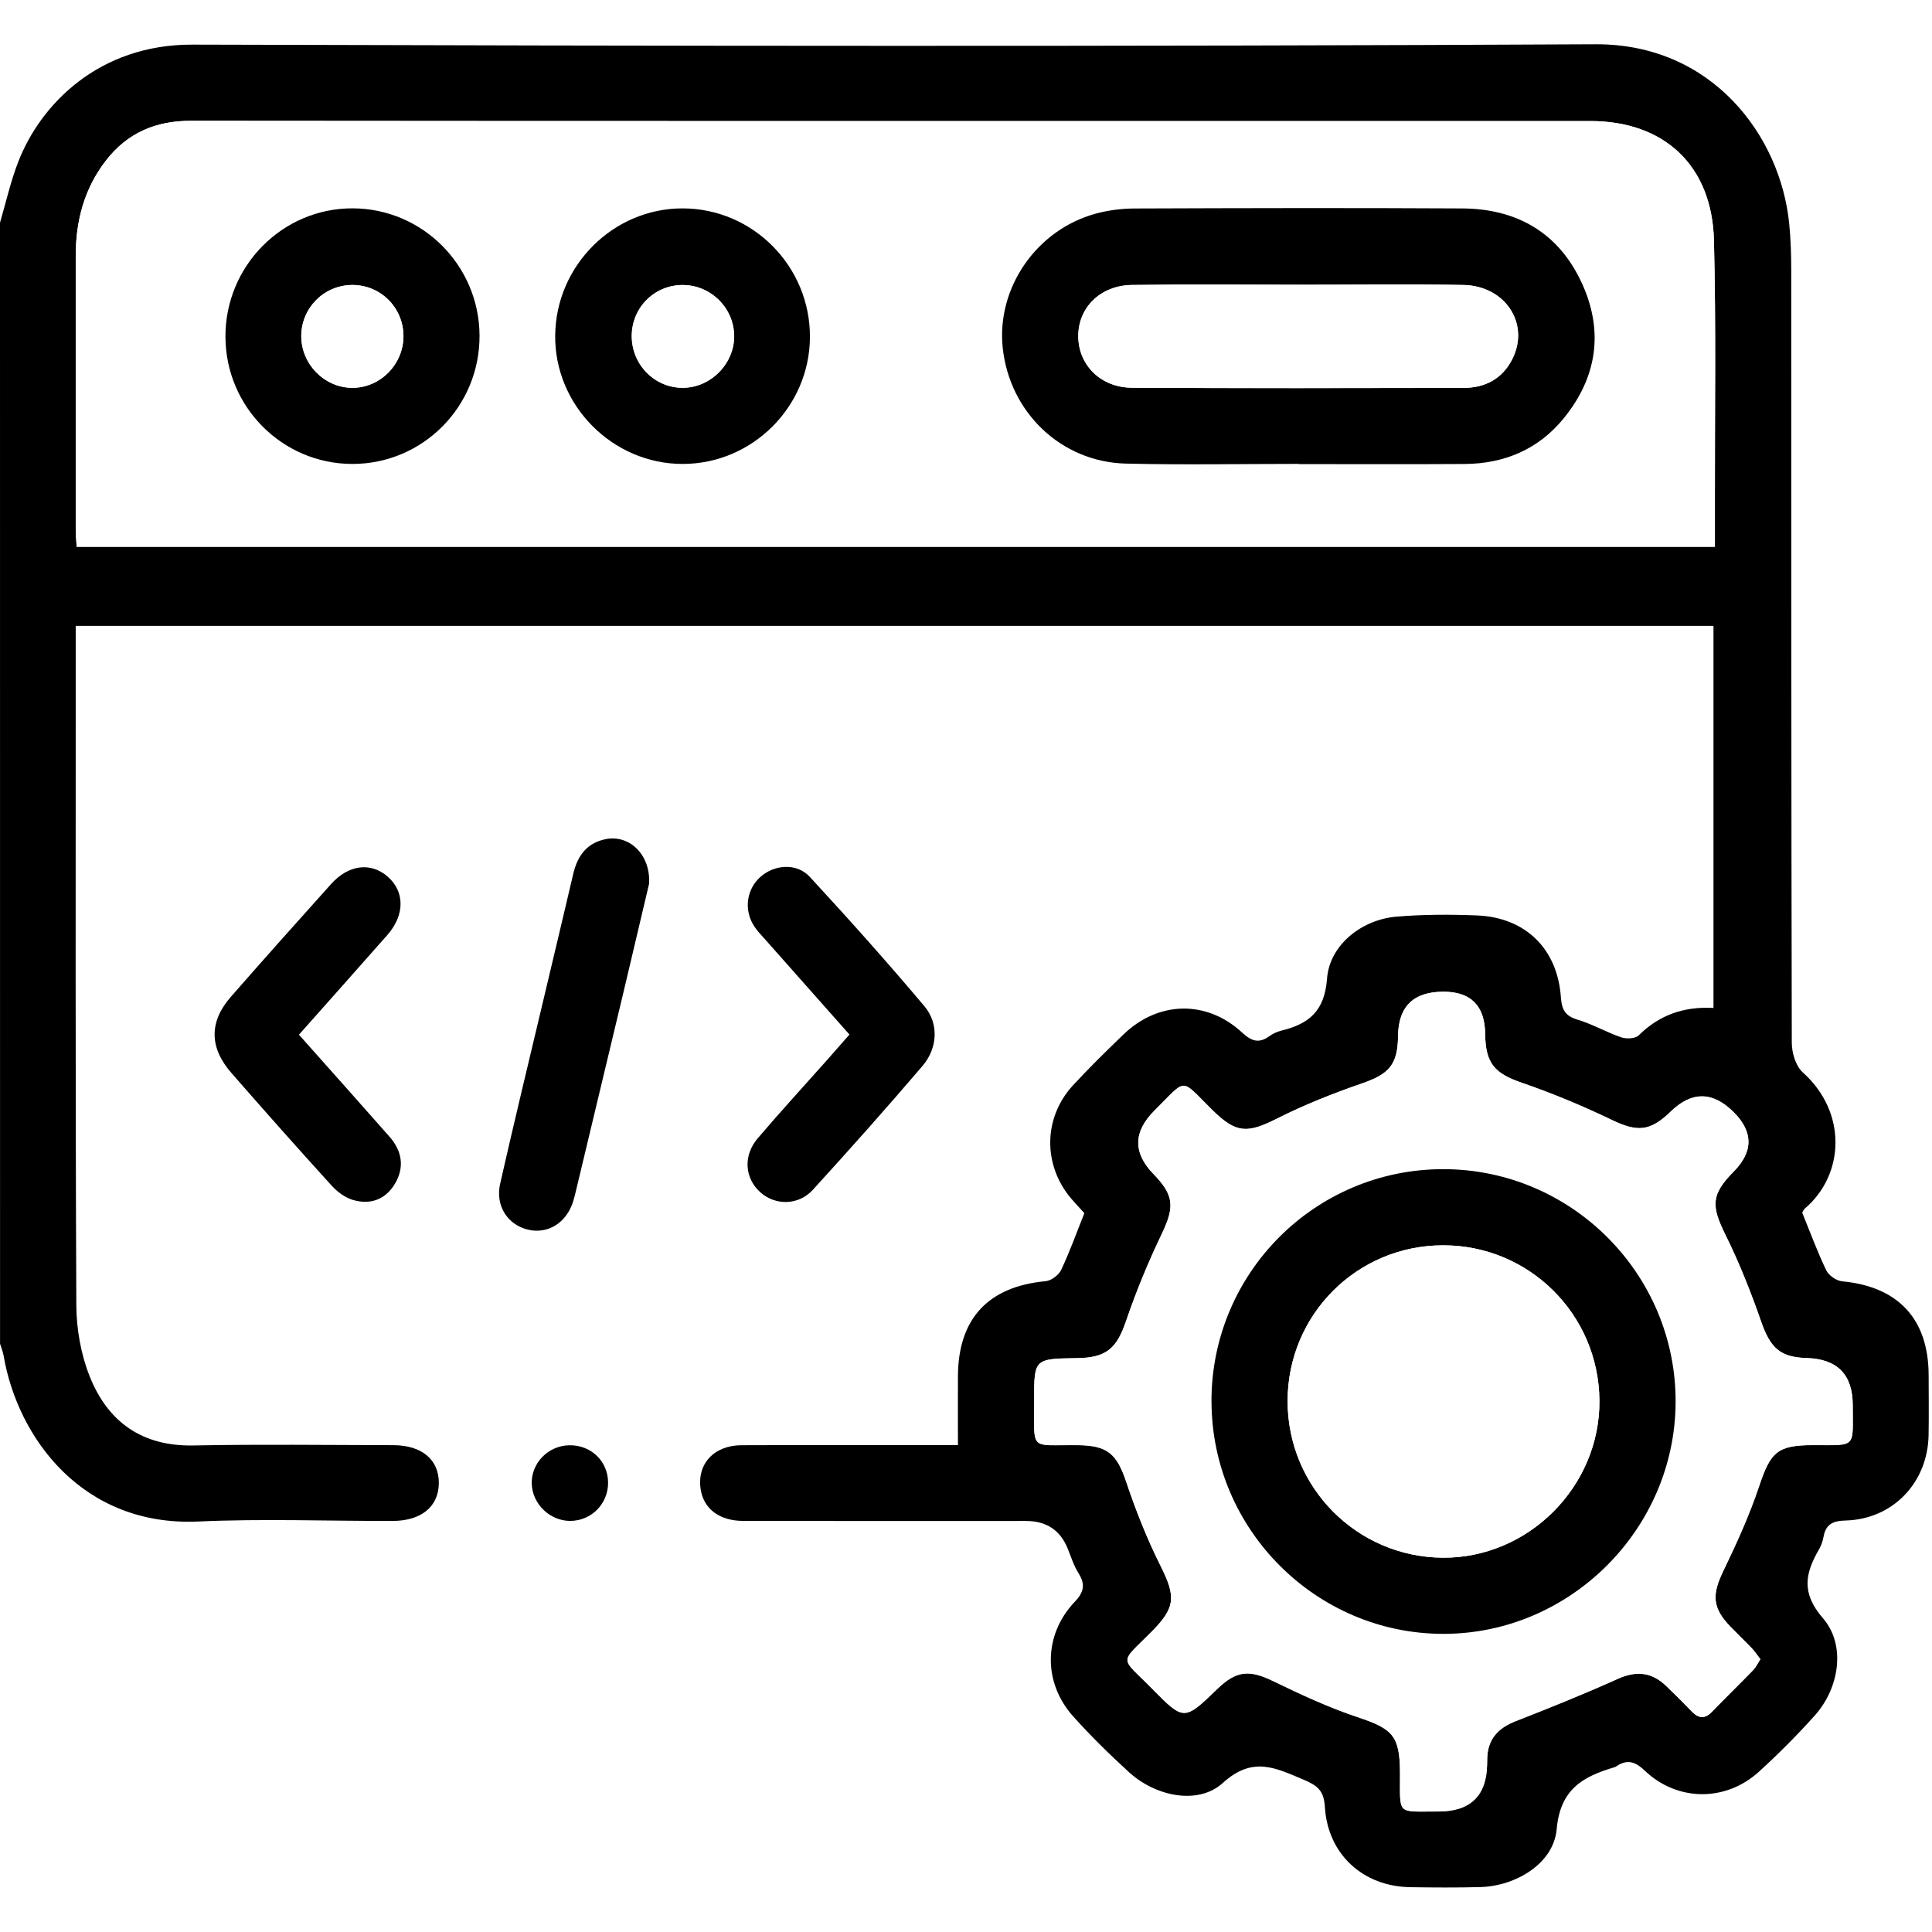
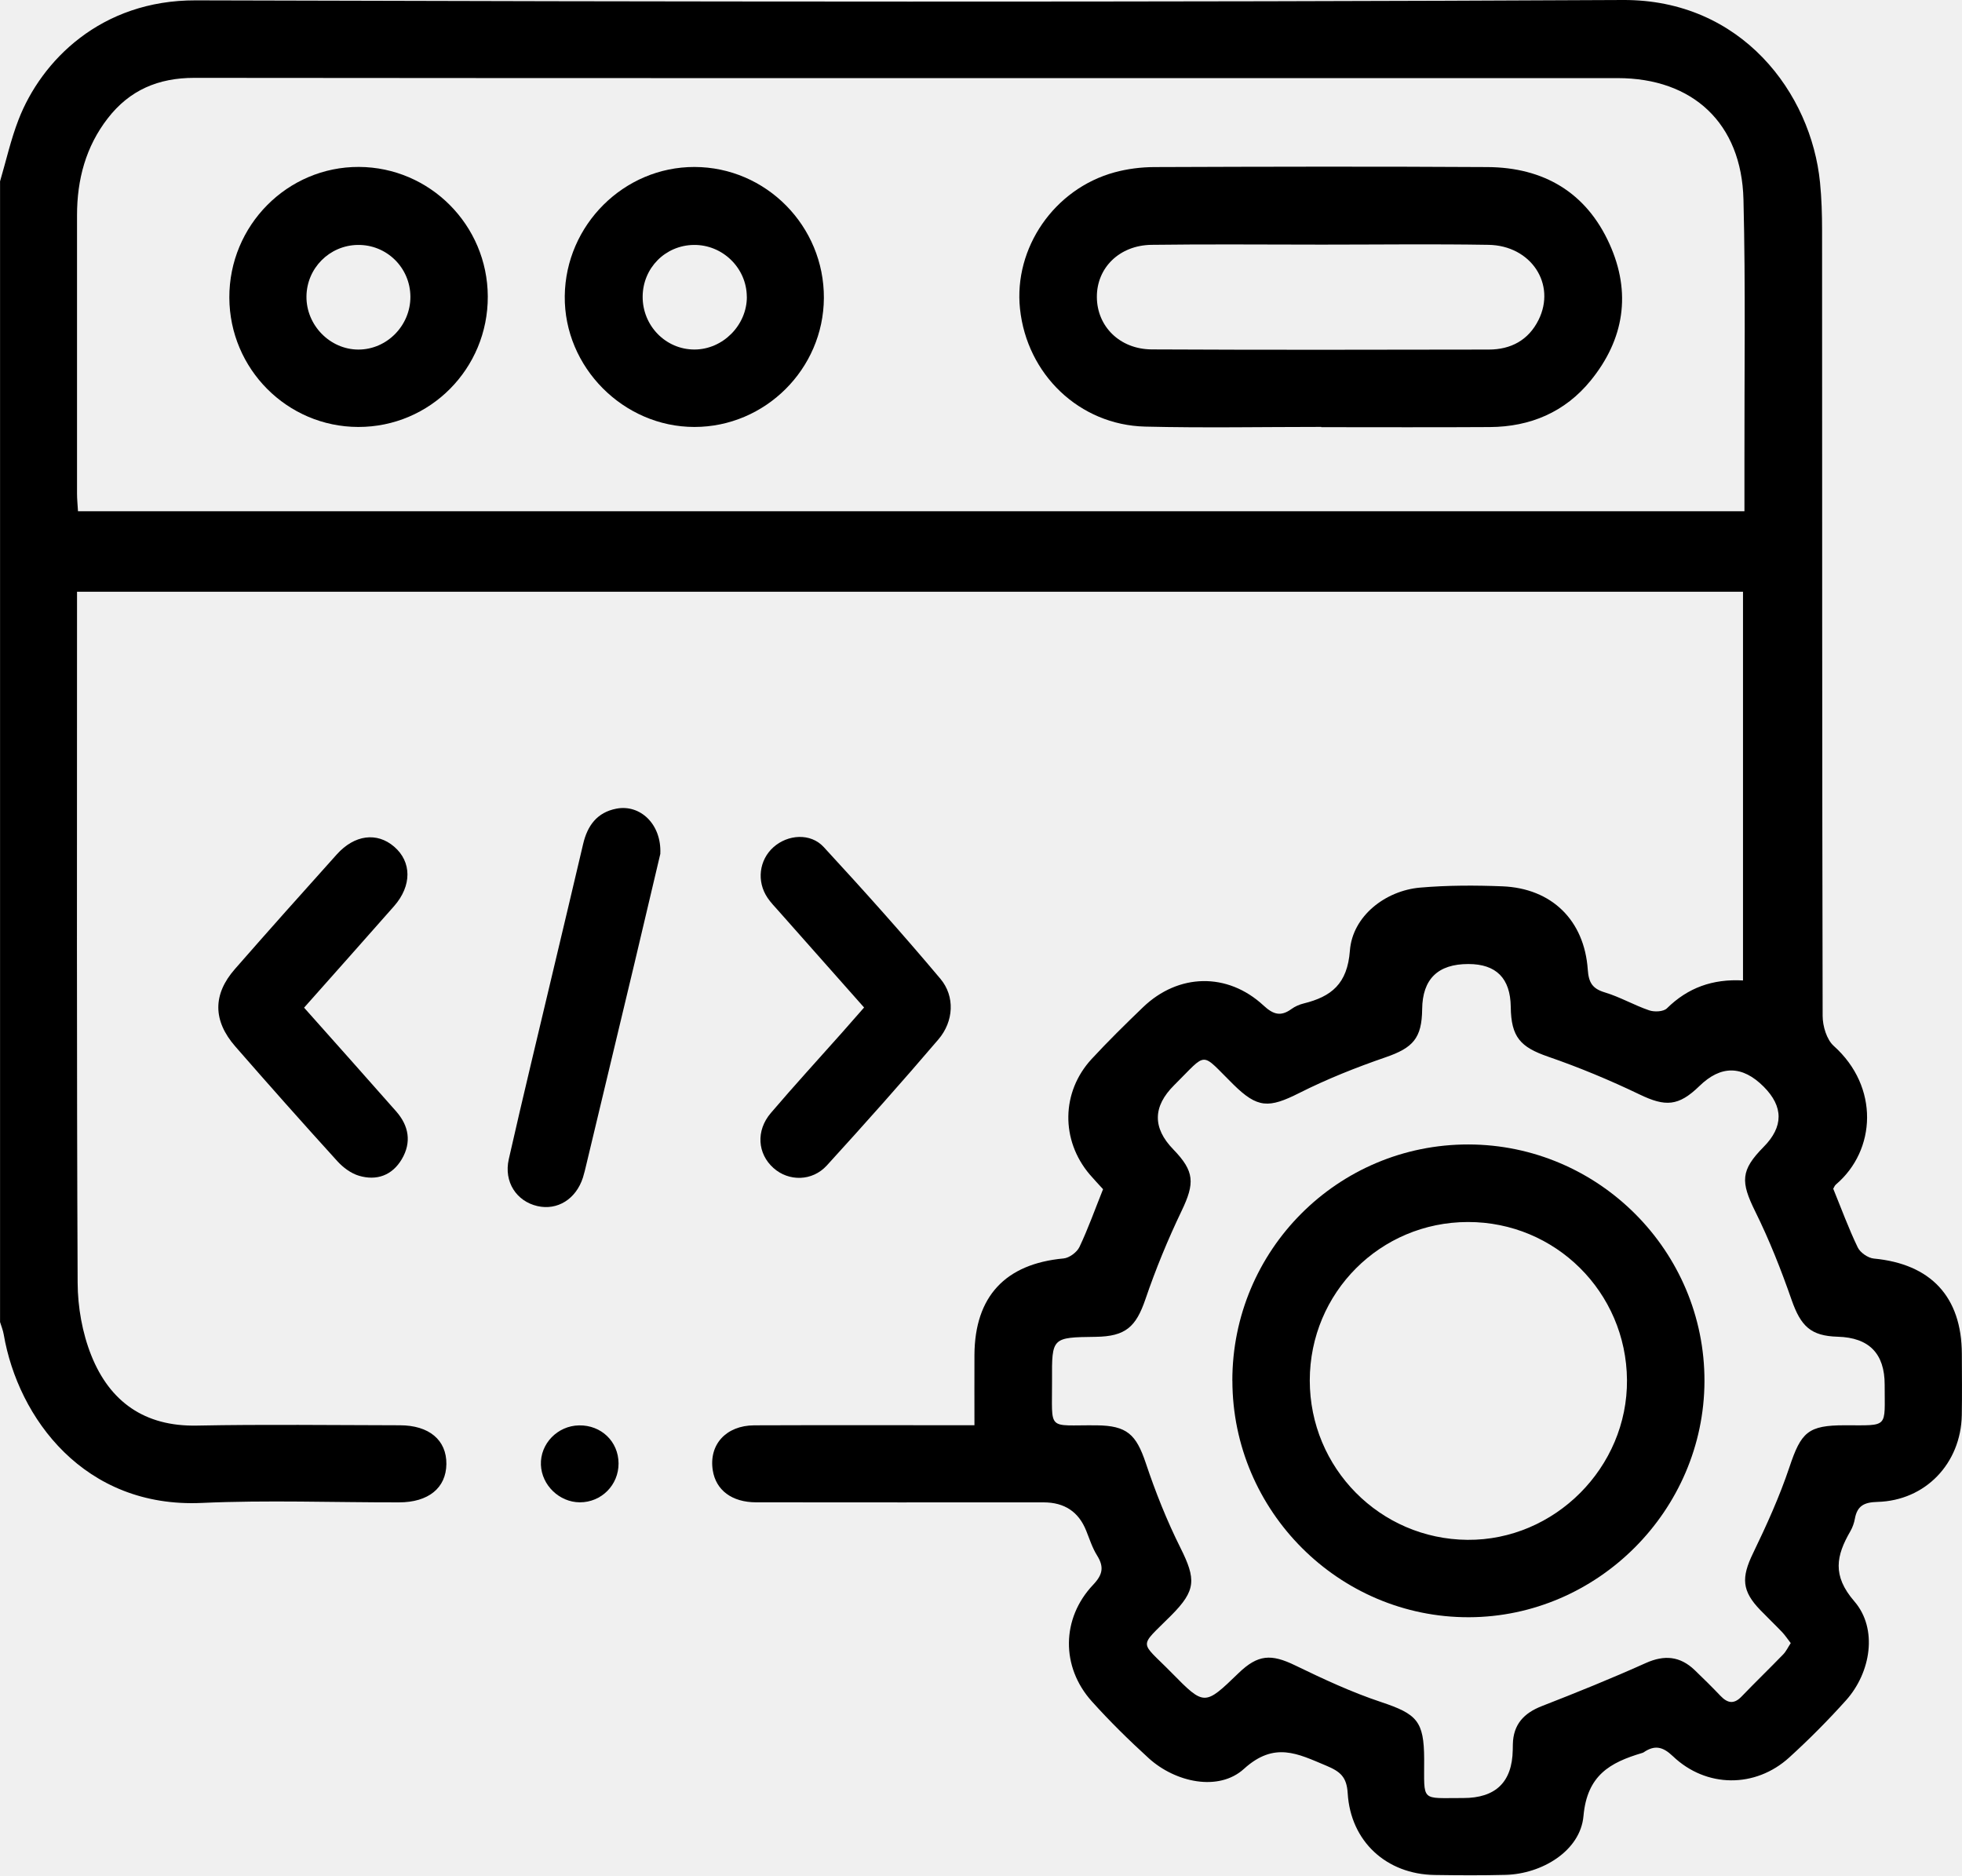
- <svg xmlns="http://www.w3.org/2000/svg" viewBox="0 0 384 384">
-   <defs>
-     <style>.d{fill:#fff;}</style>
-   </defs>
+ <svg xmlns="http://www.w3.org/2000/svg" viewBox="0 0 383.36 366.35">
  <g id="a" />
  <g id="b">
    <g id="c">
-       <g>
-         <path class="d" d="M0,44.26V0c127.98,0,255.96,0,384,0V384H0C0,345.08,0,306.08,0,267.08c.24,.81,.57,1.61,.72,2.44,2.8,16.34,15.75,33.94,38.68,32.9,12.83-.58,25.7-.09,38.55-.11,5.76,0,9.21-2.82,9.26-7.48,.06-4.69-3.36-7.57-9.1-7.58-13.23-.02-26.46-.2-39.68,.06-10.21,.2-16.99-4.67-20.6-13.7-1.76-4.4-2.64-9.44-2.67-14.19-.2-43.64-.12-87.27-.12-130.91,0-1.33,0-2.66,0-4.1H340.56v75.96c-5.94-.33-10.78,1.43-14.87,5.45-.67,.66-2.43,.74-3.46,.39-2.94-1-5.68-2.61-8.65-3.5-2.44-.73-3.17-1.92-3.35-4.44-.67-9.68-7.05-15.91-16.68-16.29-5.35-.21-10.75-.21-16.07,.25-6.81,.59-13.22,5.58-13.73,12.31-.5,6.51-3.62,8.99-9.05,10.33-.83,.2-1.68,.58-2.37,1.08-2.08,1.5-3.54,1.09-5.45-.68-7.05-6.53-16.66-6.31-23.56,.34-3.42,3.29-6.81,6.62-10.03,10.1-5.96,6.45-6.05,15.86-.38,22.56,.88,1.03,1.82,2.01,2.61,2.88-1.56,3.92-2.9,7.69-4.61,11.28-.49,1.04-1.99,2.15-3.11,2.25-11.36,1.05-17.34,7.41-17.41,18.83-.03,4.46,0,8.92,0,13.75-1.79,0-3.14,0-4.48,0-12.85,0-25.7-.03-38.55,.02-5.52,.02-8.89,3.77-8.1,8.79,.61,3.87,3.73,6.24,8.49,6.25,18.72,.03,37.43,.01,56.15,.01q6.14,0,8.33,5.55c.64,1.62,1.18,3.33,2.1,4.79,1.4,2.24,1.17,3.73-.75,5.76-6.22,6.56-6.3,16.04-.27,22.76,3.5,3.9,7.25,7.59,11.13,11.12,5.2,4.73,13.66,6.58,18.6,2.09,5.97-5.41,10.5-2.97,16.07-.64,2.73,1.14,4.01,2.17,4.21,5.4,.57,9.44,7.61,15.83,16.99,15.96,4.62,.06,9.24,.1,13.85-.02,7.14-.19,14.63-4.71,15.23-11.5,.71-7.98,5.22-10.45,11.42-12.3,.12-.04,.24-.08,.34-.14,2.14-1.45,3.72-1.14,5.72,.77,6.5,6.2,16.1,6.26,22.72,.24,3.88-3.52,7.59-7.26,11.09-11.16,4.87-5.42,6.27-13.99,1.63-19.35-4.37-5.04-3.52-8.94-.78-13.68,.43-.74,.74-1.61,.89-2.46,.46-2.52,1.81-3.21,4.4-3.28,9.38-.24,16.3-7.49,16.49-16.93,.08-4,.03-8,.01-12-.03-11.14-6.06-17.56-17.2-18.61-1.14-.11-2.66-1.16-3.15-2.19-1.78-3.69-3.19-7.56-4.78-11.45,.14-.23,.28-.62,.54-.84,7.83-6.67,8.5-19.07-.44-27.06-1.39-1.24-2.16-3.88-2.17-5.88-.12-51.14-.08-102.28-.11-153.42,0-3.12-.09-6.26-.4-9.36-1.72-17.44-15.3-35.79-38.52-35.67-92.95,.47-185.91,.34-278.87,.07-18.54-.05-30.14,11.81-34.59,23.28C2.11,36.07,1.19,40.22,0,44.26ZM168.85,205.64c-1.57,1.79-2.95,3.37-4.34,4.94-4.64,5.22-9.36,10.37-13.89,15.68-2.95,3.46-2.61,7.96,.52,10.74,2.97,2.64,7.57,2.63,10.43-.5,7.39-8.1,14.69-16.29,21.81-24.64,2.98-3.49,3.27-8.38,.38-11.82-7.38-8.77-15.03-17.32-22.8-25.74-2.59-2.81-7.05-2.47-9.84,.04-2.79,2.51-3.3,6.66-1.15,9.86,.62,.92,1.42,1.74,2.16,2.58,5.52,6.24,11.04,12.46,16.73,18.88Zm-109.43,.02c6.02-6.79,11.83-13.29,17.59-19.84,3.5-3.98,3.45-8.64,0-11.61-3.35-2.88-7.75-2.34-11.2,1.51-6.67,7.43-13.33,14.89-19.91,22.4-4.34,4.96-4.32,10.09,.08,15.13,6.57,7.52,13.21,14.99,19.92,22.39,1.12,1.24,2.67,2.39,4.23,2.86,3.46,1.03,6.5-.06,8.38-3.24,1.95-3.29,1.39-6.51-1.1-9.33-5.86-6.65-11.77-13.25-18-20.27Zm69.62-30.09c.25-5.77-3.95-9.69-8.59-8.79-3.77,.73-5.66,3.31-6.49,6.9-1.9,8.14-3.85,16.27-5.78,24.41-2.93,12.39-5.93,24.76-8.75,37.18-1,4.43,1.51,8.22,5.61,9.15,3.91,.89,7.53-1.37,8.88-5.57,.27-.83,.46-1.68,.66-2.53,3.14-13.11,6.28-26.22,9.41-39.33,1.76-7.4,3.5-14.82,5.06-21.42Zm-15.88,111.69c-4.22,.07-7.63,3.59-7.46,7.72,.16,3.97,3.6,7.29,7.59,7.31,4.22,.02,7.61-3.38,7.58-7.62-.03-4.26-3.39-7.48-7.71-7.41Z" />
-         <path d="M0,44.26c1.19-4.04,2.11-8.19,3.63-12.1C8.08,20.68,19.69,8.82,38.23,8.87c92.95,.27,185.91,.4,278.87-.07,23.22-.12,36.8,18.23,38.52,35.67,.31,3.1,.4,6.24,.4,9.36,.02,51.14,0,102.28,.11,153.42,0,2,.78,4.63,2.17,5.88,8.94,8,8.28,20.39,.44,27.06-.27,.23-.4,.62-.54,.84,1.59,3.89,3,7.75,4.78,11.45,.49,1.03,2.01,2.08,3.15,2.19,11.14,1.05,17.16,7.47,17.2,18.61,.01,4,.06,8-.01,12-.19,9.43-7.11,16.68-16.49,16.93-2.59,.07-3.94,.76-4.4,3.28-.15,.85-.46,1.71-.89,2.46-2.74,4.74-3.59,8.63,.78,13.68,4.64,5.36,3.24,13.93-1.63,19.35-3.5,3.9-7.21,7.63-11.09,11.16-6.62,6.02-16.22,5.96-22.72-.24-2-1.91-3.58-2.23-5.72-.77-.1,.07-.23,.11-.34,.14-6.2,1.85-10.71,4.32-11.42,12.3-.6,6.8-8.1,11.32-15.23,11.5-4.61,.12-9.23,.09-13.85,.02-9.38-.13-16.42-6.52-16.99-15.96-.19-3.22-1.47-4.25-4.21-5.4-5.57-2.33-10.11-4.77-16.07,.64-4.94,4.48-13.4,2.64-18.6-2.09-3.87-3.53-7.63-7.22-11.13-11.12-6.03-6.71-5.95-16.2,.27-22.76,1.92-2.02,2.15-3.52,.75-5.76-.91-1.46-1.45-3.17-2.1-4.79q-2.2-5.55-8.33-5.55c-18.72,0-37.43,.02-56.15-.01-4.76,0-7.88-2.38-8.49-6.25-.79-5.02,2.59-8.76,8.1-8.79,12.85-.05,25.7-.02,38.55-.02,1.34,0,2.69,0,4.48,0,0-4.83-.02-9.29,0-13.75,.07-11.42,6.05-17.78,17.41-18.83,1.12-.1,2.62-1.21,3.11-2.25,1.7-3.59,3.04-7.36,4.61-11.28-.79-.87-1.73-1.85-2.61-2.88-5.68-6.69-5.58-16.11,.38-22.56,3.22-3.48,6.61-6.81,10.03-10.1,6.91-6.65,16.52-6.87,23.56-.34,1.91,1.77,3.37,2.19,5.45,.68,.69-.5,1.54-.88,2.37-1.08,5.43-1.34,8.56-3.82,9.05-10.33,.51-6.73,6.92-11.72,13.73-12.31,5.33-.46,10.72-.46,16.07-.25,9.63,.39,16.01,6.62,16.68,16.29,.18,2.52,.9,3.71,3.35,4.44,2.96,.89,5.71,2.5,8.65,3.5,1.02,.35,2.79,.27,3.46-.39,4.09-4.03,8.93-5.78,14.87-5.45V124.4H15.05c0,1.44,0,2.77,0,4.1,0,43.64-.08,87.28,.12,130.91,.02,4.75,.91,9.79,2.67,14.19,3.61,9.03,10.4,13.9,20.6,13.7,13.22-.26,26.45-.08,39.68-.06,5.73,0,9.15,2.89,9.1,7.58-.06,4.66-3.5,7.48-9.26,7.48-12.85,.02-25.72-.47-38.55,.11-22.93,1.04-35.87-16.55-38.68-32.9-.14-.83-.47-1.63-.72-2.44C0,192.81,0,118.53,0,44.26ZM15.24,108.68H340.85c0-3.33,0-6.43,0-9.52-.03-17.13,.24-34.27-.19-51.39-.37-14.9-9.9-23.71-24.58-23.71-12.23,0-24.46,0-36.68,0-80.48,0-160.96,.03-241.44-.05-7.03,0-12.64,2.39-16.91,7.91-4.3,5.55-6,11.98-6,18.93,0,18.13,0,36.26,0,54.39,0,1.09,.12,2.19,.19,3.44Zm334.64,221.09c-.64-.82-1.11-1.54-1.69-2.15-1.38-1.44-2.83-2.82-4.22-4.26-3.65-3.76-3.75-6.36-1.44-11.12,2.65-5.48,5.18-11.06,7.11-16.82,2.29-6.83,3.61-8.18,10.83-8.18,8.69,0,7.76,.65,7.78-7.91q.02-9.13-9.17-9.39c-5.27-.15-7.21-2.04-9.02-7.21-2.04-5.86-4.34-11.68-7.09-17.24-2.89-5.84-2.88-8.06,1.62-12.62q5.86-5.93,.02-11.78-6.25-6.26-12.55-.13c-4.11,4-6.66,4.07-11.7,1.65-5.8-2.79-11.79-5.28-17.87-7.38-5.41-1.87-7.23-3.81-7.3-9.73q-.1-8.37-8.29-8.37-8.93,0-9.02,8.82c-.06,5.7-1.81,7.56-7.15,9.4-5.74,1.98-11.43,4.24-16.85,6.97-5.98,3.01-8.16,3-12.89-1.66-6.57-6.47-4.91-6.46-11.55,.12q-6.31,6.26-.19,12.56c4.17,4.3,4.23,6.59,1.62,12.03-2.68,5.59-5.06,11.37-7.06,17.24-1.85,5.4-3.86,7.27-9.71,7.35-8.55,.11-8.59,.11-8.54,8.49,.05,10.15-1.14,8.7,8.71,8.8,5.92,.06,7.72,1.76,9.6,7.35,1.89,5.65,4.11,11.24,6.77,16.56,3.09,6.18,3.06,8.34-1.77,13.2-6.49,6.52-6.25,4.8,.06,11.23,6.4,6.51,6.44,6.47,13.06,.08,3.81-3.68,6.39-3.8,11.1-1.51,5.47,2.65,11.02,5.24,16.77,7.15,7,2.34,8.38,3.71,8.41,11.13,.03,8.52-.8,7.6,7.62,7.62q9.53,.02,9.69-9.38c0-.37,0-.75,.02-1.12,.08-3.87,2.14-6.09,5.67-7.46,6.82-2.66,13.61-5.4,20.28-8.4,3.66-1.65,6.73-1.36,9.58,1.37,1.71,1.64,3.4,3.31,5.04,5.03,1.36,1.42,2.61,1.7,4.11,.14,2.68-2.79,5.47-5.48,8.16-8.26,.57-.59,.93-1.39,1.46-2.19Z" />
-         <path d="M168.85,205.64c-5.69-6.42-11.21-12.65-16.73-18.88-.74-.84-1.54-1.65-2.16-2.58-2.15-3.2-1.64-7.35,1.15-9.86,2.79-2.51,7.26-2.85,9.84-.04,7.77,8.42,15.43,16.97,22.8,25.74,2.89,3.44,2.6,8.33-.38,11.82-7.12,8.34-14.42,16.54-21.81,24.64-2.86,3.14-7.47,3.15-10.43,.5-3.12-2.78-3.47-7.28-.52-10.74,4.53-5.31,9.25-10.46,13.89-15.68,1.39-1.57,2.77-3.15,4.34-4.94Z" />
-         <path d="M59.41,205.65c6.24,7.02,12.15,13.62,18,20.27,2.48,2.82,3.04,6.04,1.1,9.33-1.88,3.18-4.92,4.27-8.38,3.24-1.57-.47-3.11-1.62-4.23-2.86-6.72-7.39-13.35-14.86-19.92-22.39-4.4-5.04-4.43-10.17-.08-15.13,6.58-7.52,13.23-14.97,19.91-22.4,3.46-3.85,7.85-4.39,11.2-1.51,3.45,2.96,3.49,7.63,0,11.61-5.76,6.55-11.57,13.05-17.59,19.84Z" />
-         <path d="M129.03,175.57c-1.56,6.6-3.3,14.01-5.06,21.42-3.13,13.11-6.27,26.22-9.41,39.33-.2,.85-.4,1.7-.66,2.53-1.35,4.2-4.97,6.46-8.88,5.57-4.09-.93-6.61-4.72-5.61-9.15,2.81-12.42,5.82-24.79,8.75-37.18,1.93-8.14,3.88-16.27,5.78-24.41,.84-3.59,2.72-6.17,6.49-6.9,4.64-.9,8.85,3.02,8.59,8.79Z" />
-         <path d="M113.15,287.26c4.33-.07,7.68,3.15,7.71,7.41,.03,4.24-3.36,7.64-7.58,7.62-3.99-.02-7.43-3.34-7.59-7.31-.16-4.13,3.24-7.65,7.46-7.72Z" />
-         <path class="d" d="M15.24,108.68c-.07-1.26-.19-2.35-.19-3.44-.01-18.13,0-36.26,0-54.39,0-6.94,1.7-13.37,6-18.93,4.27-5.51,9.88-7.92,16.91-7.91,80.48,.08,160.96,.05,241.44,.05,12.23,0,24.46,0,36.68,0,14.68,0,24.2,8.81,24.58,23.71,.43,17.12,.16,34.26,.19,51.39,0,3.1,0,6.2,0,9.52H15.24Zm242.92-16.47v.03c10.98,0,21.95,.05,32.93-.02,7.9-.05,14.68-2.91,19.71-9.09,6.57-8.07,7.97-17.17,3.68-26.67-4.57-10.12-12.91-14.97-23.86-15.03-21.7-.12-43.41-.07-65.11,.01-2.59,0-5.25,.35-7.75,1.03-11.79,3.22-19.72,14.79-18.47,26.65,1.35,12.82,11.6,22.71,24.45,23.02,11.47,.28,22.95,.06,34.42,.06Zm-97.18-25.18c.07-14.06-11.31-25.59-25.29-25.6-13.78-.02-25.19,11.33-25.34,25.21-.16,13.93,11.38,25.58,25.33,25.58,13.84,0,25.23-11.34,25.3-25.19Zm-116.18-.07c.05,13.94,11.31,25.23,25.18,25.27,14.04,.03,25.38-11.4,25.32-25.51-.06-13.93-11.32-25.24-25.19-25.29-13.97-.06-25.36,11.44-25.31,25.54Z" />
-         <path class="d" d="M349.89,329.76c-.52,.8-.88,1.6-1.46,2.19-2.69,2.78-5.48,5.47-8.16,8.26-1.5,1.56-2.75,1.28-4.11-.14-1.64-1.71-3.32-3.39-5.04-5.03-2.86-2.73-5.92-3.02-9.58-1.37-6.67,3-13.46,5.74-20.28,8.4-3.53,1.38-5.59,3.6-5.67,7.46,0,.37-.01,.75-.02,1.12q-.15,9.38-9.69,9.38c-8.42-.02-7.59,.9-7.62-7.62-.03-7.42-1.41-8.8-8.41-11.13-5.75-1.92-11.31-4.5-16.77-7.15-4.72-2.29-7.29-2.17-11.1,1.51-6.62,6.39-6.66,6.43-13.06-.08-6.32-6.42-6.56-4.71-.06-11.23,4.84-4.86,4.87-7.01,1.77-13.2-2.66-5.32-4.88-10.91-6.77-16.56-1.87-5.6-3.68-7.29-9.6-7.35-9.84-.1-8.65,1.34-8.71-8.8-.04-8.37,0-8.37,8.54-8.49,5.85-.08,7.86-1.95,9.71-7.35,2-5.87,4.38-11.64,7.06-17.24,2.61-5.45,2.56-7.73-1.62-12.03q-6.09-6.28,.19-12.56c6.63-6.58,4.98-6.59,11.55-.12,4.73,4.66,6.92,4.67,12.89,1.66,5.42-2.73,11.11-4.99,16.85-6.97,5.34-1.84,7.09-3.7,7.15-9.4q.09-8.82,9.02-8.82,8.19,0,8.29,8.37c.07,5.92,1.89,7.87,7.3,9.73,6.08,2.1,12.07,4.59,17.87,7.38,5.04,2.42,7.59,2.35,11.7-1.65q6.3-6.13,12.55,.13,5.84,5.85-.02,11.78c-4.51,4.57-4.51,6.78-1.62,12.62,2.75,5.56,5.05,11.38,7.09,17.24,1.8,5.17,3.74,7.06,9.02,7.21q9.17,.26,9.17,9.39c-.01,8.56,.91,7.91-7.78,7.91-7.22,0-8.54,1.34-10.83,8.18-1.93,5.76-4.46,11.35-7.11,16.82-2.3,4.76-2.21,7.36,1.44,11.12,1.39,1.43,2.84,2.81,4.22,4.26,.58,.61,1.05,1.33,1.69,2.15Zm-109.09-51.2c.03,25.46,20.85,46.26,46.22,46.19,25.15-.07,45.94-20.9,46.02-46.1,.08-25.42-20.68-46.23-46.13-46.26-25.5-.03-46.14,20.64-46.12,46.18Z" />
-         <path d="M258.17,92.2c-11.47,0-22.96,.22-34.42-.06-12.85-.32-23.1-10.2-24.45-23.02-1.25-11.87,6.68-23.43,18.47-26.65,2.49-.68,5.16-1.02,7.75-1.03,21.7-.08,43.41-.13,65.11-.01,10.95,.06,19.29,4.91,23.86,15.03,4.29,9.49,2.89,18.6-3.68,26.67-5.03,6.18-11.81,9.04-19.71,9.09-10.98,.07-21.95,.02-32.93,.02v-.03Zm.11-35.6c-11.1,0-22.2-.11-33.29,.04-6.3,.09-10.71,4.52-10.67,10.21,.03,5.71,4.45,10.18,10.72,10.22,21.95,.11,43.89,.07,65.84,.03,4.31,0,7.76-1.81,9.74-5.79,3.48-6.99-1.45-14.54-9.79-14.67-10.85-.18-21.7-.04-32.54-.04Z" />
-         <path d="M160.98,67.02c-.07,13.85-11.46,25.19-25.3,25.19-13.95,0-25.49-11.66-25.33-25.58,.16-13.88,11.56-25.23,25.34-25.21,13.98,.02,25.36,11.54,25.29,25.6Zm-15.06-.27c-.04-5.61-4.75-10.19-10.39-10.1-5.55,.09-9.92,4.51-9.96,10.08-.04,5.7,4.51,10.36,10.12,10.35,5.55,0,10.27-4.76,10.24-10.33Z" />
-         <path d="M44.81,66.95c-.05-14.1,11.34-25.59,25.31-25.54,13.87,.06,25.13,11.36,25.19,25.29,.06,14.11-11.28,25.54-25.32,25.51-13.87-.03-25.13-11.33-25.18-25.27Zm35.38-.19c-.03-5.69-4.64-10.21-10.31-10.12-5.52,.09-9.95,4.56-10,10.07-.05,5.61,4.59,10.36,10.14,10.37,5.57,.01,10.19-4.68,10.17-10.33Z" />
-         <path d="M240.79,278.56c-.03-25.54,20.61-46.21,46.12-46.18,25.45,.03,46.2,20.85,46.13,46.26-.08,25.2-20.87,46.03-46.02,46.1-25.38,.07-46.19-20.73-46.22-46.19Zm15.13-.09c0,17.12,13.73,31,30.81,31.14,17.04,.14,31.31-14.16,31.17-31.24-.14-17.14-13.98-30.88-31.09-30.85-17.13,.02-30.88,13.81-30.89,30.96Z" />
-         <path class="d" d="M258.28,56.6c10.85,0,21.7-.14,32.54,.04,8.34,.14,13.28,7.69,9.79,14.67-1.98,3.98-5.43,5.78-9.74,5.79-21.95,.04-43.89,.09-65.84-.03-6.27-.03-10.69-4.51-10.72-10.22-.03-5.69,4.38-10.13,10.67-10.21,11.1-.15,22.2-.04,33.29-.05Z" />
-         <path class="d" d="M145.92,66.75c.04,5.56-4.68,10.32-10.24,10.33-5.61,0-10.16-4.66-10.12-10.35,.04-5.56,4.42-9.99,9.96-10.08,5.64-.09,10.35,4.49,10.39,10.1Z" />
-         <path class="d" d="M80.19,66.76c.03,5.65-4.6,10.34-10.17,10.33-5.55-.01-10.19-4.76-10.14-10.37,.05-5.51,4.49-9.98,10-10.07,5.67-.1,10.28,4.43,10.31,10.12Z" />
-         <path class="d" d="M255.92,278.47c0-17.16,13.76-30.94,30.89-30.96,17.1-.02,30.95,13.72,31.09,30.85,.14,17.08-14.13,31.38-31.17,31.24-17.09-.14-30.82-14.01-30.81-31.14Z" />
-       </g>
+       <path d="M0,35.46c1.19-4.04,2.11-8.19,3.63-12.1C8.08,11.88,19.69,.02,38.23,.07,131.18,.34,224.14,.47,317.1,0c23.22-.12,36.8,18.23,38.52,35.67,.31,3.1,.4,6.24,.4,9.36,.02,51.14,0,102.28,.11,153.42,0,2,.78,4.63,2.17,5.88,8.94,8,8.28,20.39,.44,27.06-.27,.23-.4,.62-.54,.84,1.59,3.89,3,7.75,4.78,11.45,.49,1.03,2.01,2.08,3.15,2.19,11.14,1.05,17.16,7.47,17.2,18.61,.01,4,.06,8-.01,12-.19,9.43-7.11,16.68-16.49,16.93-2.59,.07-3.94,.76-4.4,3.28-.15,.85-.46,1.71-.89,2.46-2.74,4.74-3.59,8.63,.78,13.68,4.64,5.36,3.24,13.93-1.63,19.35-3.5,3.9-7.21,7.63-11.09,11.16-6.62,6.02-16.22,5.96-22.72-.24-2-1.91-3.58-2.23-5.72-.77-.1,.07-.23,.11-.34,.14-6.2,1.85-10.71,4.32-11.42,12.3-.6,6.8-8.1,11.32-15.23,11.5-4.61,.12-9.23,.09-13.85,.02-9.38-.13-16.42-6.52-16.99-15.96-.19-3.22-1.47-4.25-4.21-5.4-5.57-2.33-10.11-4.77-16.07,.64-4.94,4.48-13.4,2.64-18.6-2.09-3.87-3.53-7.63-7.22-11.13-11.12-6.03-6.71-5.95-16.2,.27-22.76,1.92-2.02,2.15-3.52,.75-5.76-.91-1.46-1.45-3.17-2.1-4.79-1.47-3.7-4.24-5.55-8.33-5.55-18.72,0-37.43,.02-56.15-.01-4.76,0-7.88-2.38-8.49-6.25-.79-5.02,2.59-8.76,8.1-8.79,12.85-.05,25.7-.02,38.55-.02h4.48c0-4.83-.02-9.29,0-13.75,.07-11.42,6.05-17.78,17.41-18.83,1.12-.1,2.62-1.21,3.11-2.25,1.7-3.59,3.04-7.36,4.61-11.28-.79-.87-1.73-1.85-2.61-2.88-5.68-6.69-5.58-16.11,.38-22.56,3.22-3.48,6.61-6.81,10.03-10.1,6.91-6.65,16.52-6.87,23.56-.34,1.91,1.77,3.37,2.19,5.45,.68,.69-.5,1.54-.88,2.37-1.08,5.43-1.34,8.56-3.82,9.05-10.33,.51-6.73,6.92-11.72,13.73-12.31,5.33-.46,10.72-.46,16.07-.25,9.63,.39,16.01,6.62,16.68,16.29,.18,2.52,.9,3.71,3.35,4.44,2.96,.89,5.71,2.5,8.65,3.5,1.02,.35,2.79,.27,3.46-.39,4.09-4.03,8.93-5.78,14.87-5.45V115.6H15.05v4.1c0,43.64-.08,87.28,.12,130.91,.02,4.75,.91,9.79,2.67,14.19,3.61,9.03,10.4,13.9,20.6,13.7,13.22-.26,26.45-.08,39.68-.06,5.73,0,9.15,2.89,9.1,7.58-.06,4.66-3.5,7.48-9.26,7.48-12.85,.02-25.72-.47-38.55,.11-22.93,1.04-35.87-16.55-38.68-32.9-.14-.83-.47-1.63-.72-2.44,0-74.26,0-148.54,0-222.81ZM15.24,99.88H340.85v-9.52c-.03-17.13,.24-34.27-.19-51.39-.37-14.9-9.9-23.71-24.58-23.71h-36.68c-80.48,0-160.96,.03-241.44-.05-7.03,0-12.64,2.39-16.91,7.91-4.3,5.55-6,11.98-6,18.93v54.39c0,1.09,.12,2.19,.19,3.44h0Zm334.64,221.09c-.64-.82-1.11-1.54-1.69-2.15-1.38-1.44-2.83-2.82-4.22-4.26-3.65-3.76-3.75-6.36-1.44-11.12,2.65-5.48,5.18-11.06,7.11-16.82,2.29-6.83,3.61-8.18,10.83-8.18,8.69,0,7.76,.65,7.78-7.91,.01-6.09-3.04-9.22-9.17-9.39-5.27-.15-7.21-2.04-9.02-7.21-2.04-5.86-4.34-11.68-7.09-17.24-2.89-5.84-2.88-8.06,1.62-12.62,3.91-3.95,3.91-7.88,.02-11.78-4.17-4.17-8.35-4.22-12.55-.13-4.11,4-6.66,4.07-11.7,1.65-5.8-2.79-11.79-5.28-17.87-7.38-5.41-1.87-7.23-3.81-7.3-9.73-.07-5.58-2.83-8.37-8.29-8.37-5.95,0-8.96,2.94-9.02,8.82-.06,5.7-1.81,7.56-7.15,9.4-5.74,1.98-11.43,4.24-16.85,6.97-5.98,3.01-8.16,3-12.89-1.66-6.57-6.47-4.91-6.46-11.55,.12-4.21,4.17-4.27,8.36-.19,12.56,4.17,4.3,4.23,6.59,1.62,12.03-2.68,5.59-5.06,11.37-7.06,17.24-1.85,5.4-3.86,7.27-9.71,7.35-8.55,.11-8.59,.11-8.54,8.49,.05,10.15-1.14,8.7,8.71,8.8,5.92,.06,7.72,1.76,9.6,7.35,1.89,5.65,4.11,11.24,6.77,16.56,3.09,6.18,3.06,8.34-1.77,13.2-6.49,6.52-6.25,4.8,.06,11.23,6.4,6.51,6.44,6.47,13.06,.08,3.81-3.68,6.39-3.8,11.1-1.51,5.47,2.65,11.02,5.24,16.77,7.15,7,2.34,8.38,3.71,8.41,11.13,.03,8.52-.8,7.6,7.62,7.62,6.35,.01,9.58-3.11,9.69-9.38,0-.37,0-.75,.02-1.12,.08-3.87,2.14-6.09,5.67-7.46,6.82-2.66,13.61-5.4,20.28-8.4,3.66-1.65,6.73-1.36,9.58,1.37,1.71,1.64,3.4,3.31,5.04,5.03,1.36,1.42,2.61,1.7,4.11,.14,2.68-2.79,5.47-5.48,8.16-8.26,.57-.59,.93-1.39,1.46-2.19l-.02-.02Z" />
+       <path d="M168.85,196.84c-5.69-6.42-11.21-12.65-16.73-18.88-.74-.84-1.54-1.65-2.16-2.58-2.15-3.2-1.64-7.35,1.15-9.86s7.26-2.85,9.84-.04c7.77,8.42,15.43,16.97,22.8,25.74,2.89,3.44,2.6,8.33-.38,11.82-7.12,8.34-14.42,16.54-21.81,24.64-2.86,3.14-7.47,3.15-10.43,.5-3.12-2.78-3.47-7.28-.52-10.74,4.53-5.31,9.25-10.46,13.89-15.68,1.39-1.57,2.77-3.15,4.34-4.94v.02Z" />
+       <path d="M59.41,196.85c6.24,7.02,12.15,13.62,18,20.27,2.48,2.82,3.04,6.04,1.1,9.33-1.88,3.18-4.92,4.27-8.38,3.24-1.57-.47-3.11-1.62-4.23-2.86-6.72-7.39-13.35-14.86-19.92-22.39-4.4-5.04-4.43-10.17-.08-15.13,6.58-7.52,13.23-14.97,19.91-22.4,3.46-3.85,7.85-4.39,11.2-1.51,3.45,2.96,3.49,7.63,0,11.61-5.76,6.55-11.57,13.05-17.59,19.84h0Z" />
+       <path d="M129.03,166.77c-1.56,6.6-3.3,14.01-5.06,21.42-3.13,13.11-6.27,26.22-9.41,39.33-.2,.85-.4,1.7-.66,2.53-1.35,4.2-4.97,6.46-8.88,5.57-4.09-.93-6.61-4.72-5.61-9.15,2.81-12.42,5.82-24.79,8.75-37.18,1.93-8.14,3.88-16.27,5.78-24.41,.84-3.59,2.72-6.17,6.49-6.9,4.64-.9,8.85,3.02,8.59,8.79h.01Z" />
+       <path d="M113.15,278.46c4.33-.07,7.68,3.15,7.71,7.41,.03,4.24-3.36,7.64-7.58,7.62-3.99-.02-7.43-3.34-7.59-7.31-.16-4.13,3.24-7.65,7.46-7.72Z" />
+       <path d="M258.17,83.4c-11.47,0-22.96,.22-34.42-.06-12.85-.32-23.1-10.2-24.45-23.02-1.25-11.87,6.68-23.43,18.47-26.65,2.49-.68,5.16-1.02,7.75-1.03,21.7-.08,43.41-.13,65.11,0,10.95,.06,19.29,4.91,23.86,15.03,4.29,9.49,2.89,18.6-3.68,26.67-5.03,6.18-11.81,9.04-19.71,9.09-10.98,.07-21.95,.02-32.93,.02v-.03h0Zm.11-35.61c-11.1,0-22.2-.11-33.29,.04-6.3,.09-10.71,4.52-10.67,10.21,.03,5.71,4.45,10.18,10.72,10.22,21.95,.11,43.89,.07,65.84,.03,4.31,0,7.76-1.81,9.74-5.79,3.48-6.99-1.45-14.54-9.79-14.67-10.85-.18-21.7-.04-32.54-.04h0Z" />
+       <path d="M160.98,58.22c-.07,13.85-11.46,25.19-25.3,25.19s-25.49-11.66-25.33-25.58c.16-13.88,11.56-25.23,25.34-25.21,13.98,.02,25.36,11.54,25.29,25.6h0Zm-15.06-.27c-.04-5.61-4.75-10.19-10.39-10.1-5.55,.09-9.92,4.51-9.96,10.08-.04,5.7,4.51,10.36,10.12,10.35,5.55,0,10.27-4.76,10.24-10.33h-.01Z" />
+       <path d="M44.81,58.15c-.05-14.1,11.34-25.59,25.31-25.54,13.87,.06,25.13,11.36,25.19,25.29,.06,14.11-11.28,25.54-25.32,25.51-13.87-.03-25.13-11.33-25.18-25.27h0Zm35.38-.18c-.03-5.69-4.64-10.21-10.31-10.12-5.52,.09-9.95,4.56-10,10.07-.05,5.61,4.59,10.36,10.14,10.37,5.57,.01,10.19-4.68,10.17-10.33h0Z" />
+       <path d="M240.79,269.76c-.03-25.54,20.61-46.21,46.12-46.18,25.45,.03,46.2,20.85,46.13,46.26-.08,25.2-20.87,46.03-46.02,46.1-25.38,.07-46.19-20.73-46.22-46.19h-.01Zm15.13-.08c0,17.12,13.73,31,30.81,31.14,17.04,.14,31.31-14.16,31.17-31.24-.14-17.14-13.98-30.88-31.09-30.85-17.13,.02-30.88,13.81-30.89,30.96h0Z" />
    </g>
  </g>
</svg>
